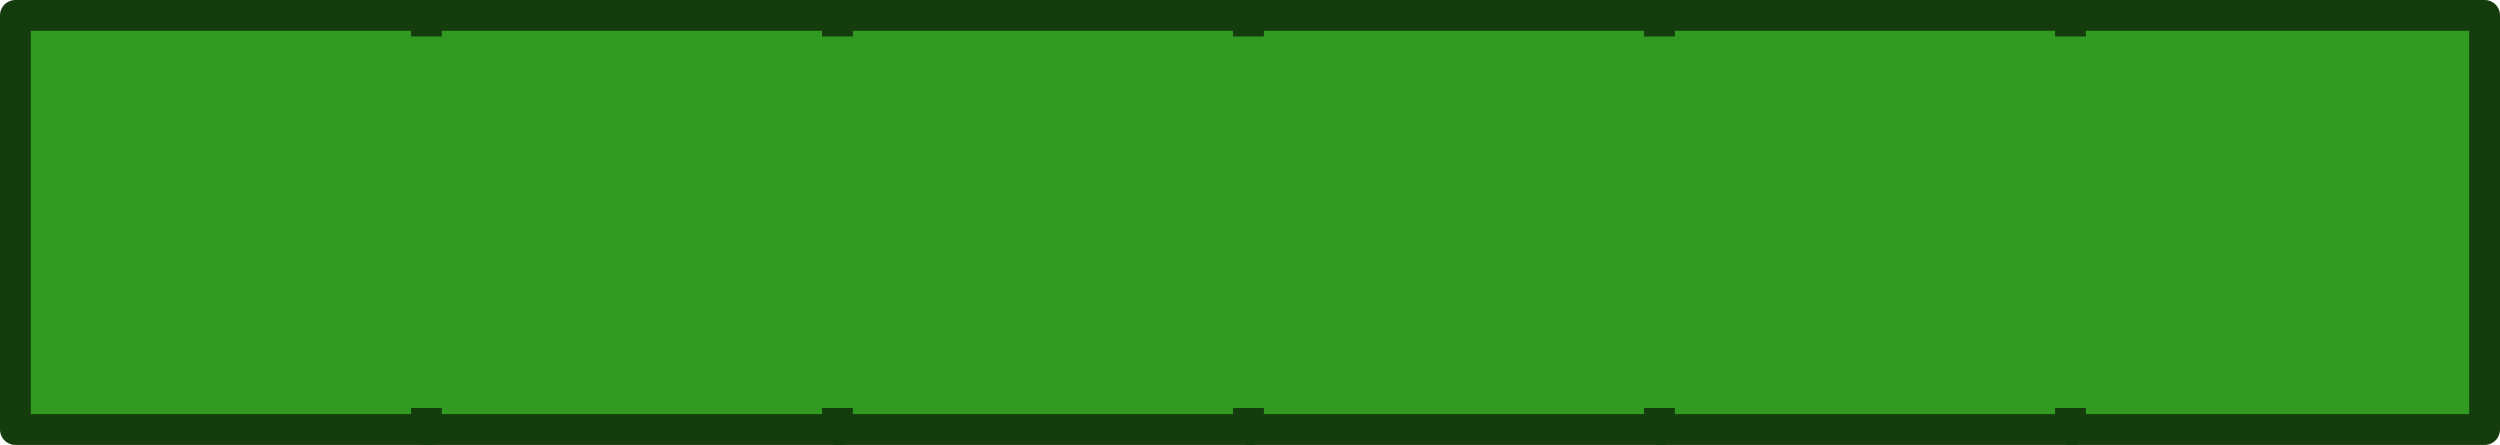
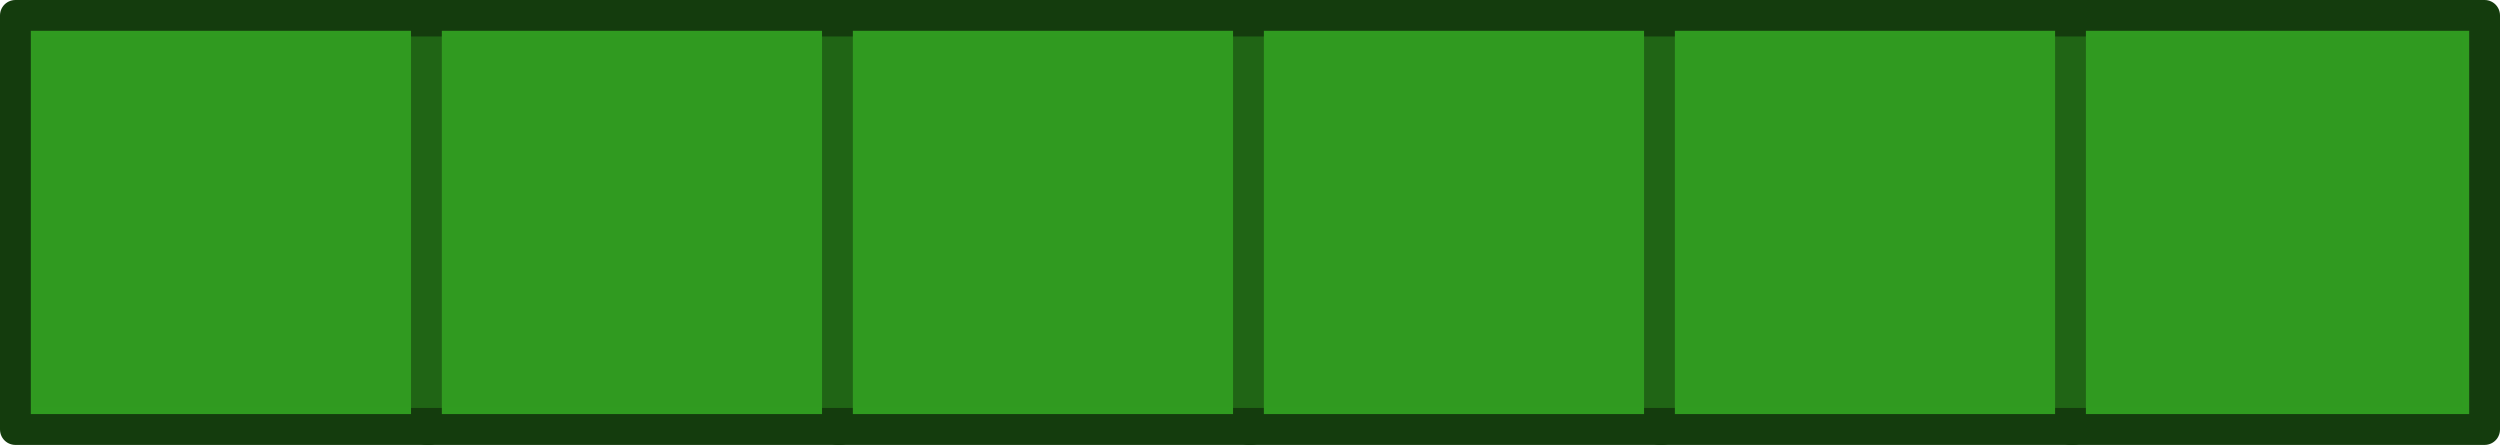
<svg xmlns="http://www.w3.org/2000/svg" xmlns:ns1="https://www.free-decompiler.com/flash" xmlns:xlink="http://www.w3.org/1999/xlink" ns1:objectType="frame" height="43.3px" width="243.3px">
  <g transform="matrix(1.0, 0.0, 0.0, 1.0, 1.9, 1.9)">
    <use ns1:characterId="77" height="43.3" transform="matrix(1.0, 0.0, 0.0, 1.0, 0.0, 0.0)" width="43.3" xlink:href="#sprite0" />
    <use ns1:characterId="77" height="43.3" transform="matrix(1.0, 0.0, 0.0, 1.0, 40.0, 0.0)" width="43.3" xlink:href="#sprite0" />
    <use ns1:characterId="77" height="43.3" transform="matrix(1.0, 0.0, 0.0, 1.0, 80.0, 0.0)" width="43.3" xlink:href="#sprite0" />
    <use ns1:characterId="77" height="43.3" transform="matrix(1.0, 0.0, 0.0, 1.0, 120.0, 0.0)" width="43.3" xlink:href="#sprite0" />
    <use ns1:characterId="77" height="43.3" transform="matrix(1.0, 0.0, 0.0, 1.0, 160.0, 0.0)" width="43.3" xlink:href="#sprite0" />
    <use ns1:characterId="77" height="43.3" transform="matrix(1.0, 0.0, 0.0, 1.0, 200.0, 0.0)" width="43.3" xlink:href="#sprite0" />
    <use ns1:characterId="78" height="36.15" transform="matrix(1.0, 0.0, 0.0, 1.0, 0.0, 0.0)" width="236.45" xlink:href="#shape1" />
  </g>
  <defs>
    <g id="sprite0">
      <use ns1:characterId="76" height="43.3" transform="matrix(1.0, 0.0, 0.0, 1.0, 0.0, 0.0)" width="43.3" xlink:href="#shape0" />
    </g>
    <g id="shape0">
      <path d="M-0.4 -0.4 L39.9 -0.4 39.9 39.9 -0.4 39.9 -0.4 -0.4" fill="#309b20" fill-rule="evenodd" stroke="none" />
      <path d="M-0.4 -0.4 L39.9 -0.4 39.9 39.9 -0.4 39.9 -0.4 -0.4 Z" fill="none" stroke="#143c0d" stroke-linecap="round" stroke-linejoin="round" stroke-width="3.0" />
    </g>
    <g id="shape1">
-       <path d="M237.75 37.8 L1.3 37.8 1.3 1.65 237.75 1.65 237.75 37.8" fill="#309b20" fill-opacity="1" fill-rule="evenodd" stroke="none" />
+       <path d="M237.75 37.8 L1.3 37.8 1.3 1.65 237.75 1.65 237.75 37.8" fill="#309b20" fill-opacity="0.443" fill-rule="evenodd" stroke="none" />
    </g>
  </defs>
</svg>
